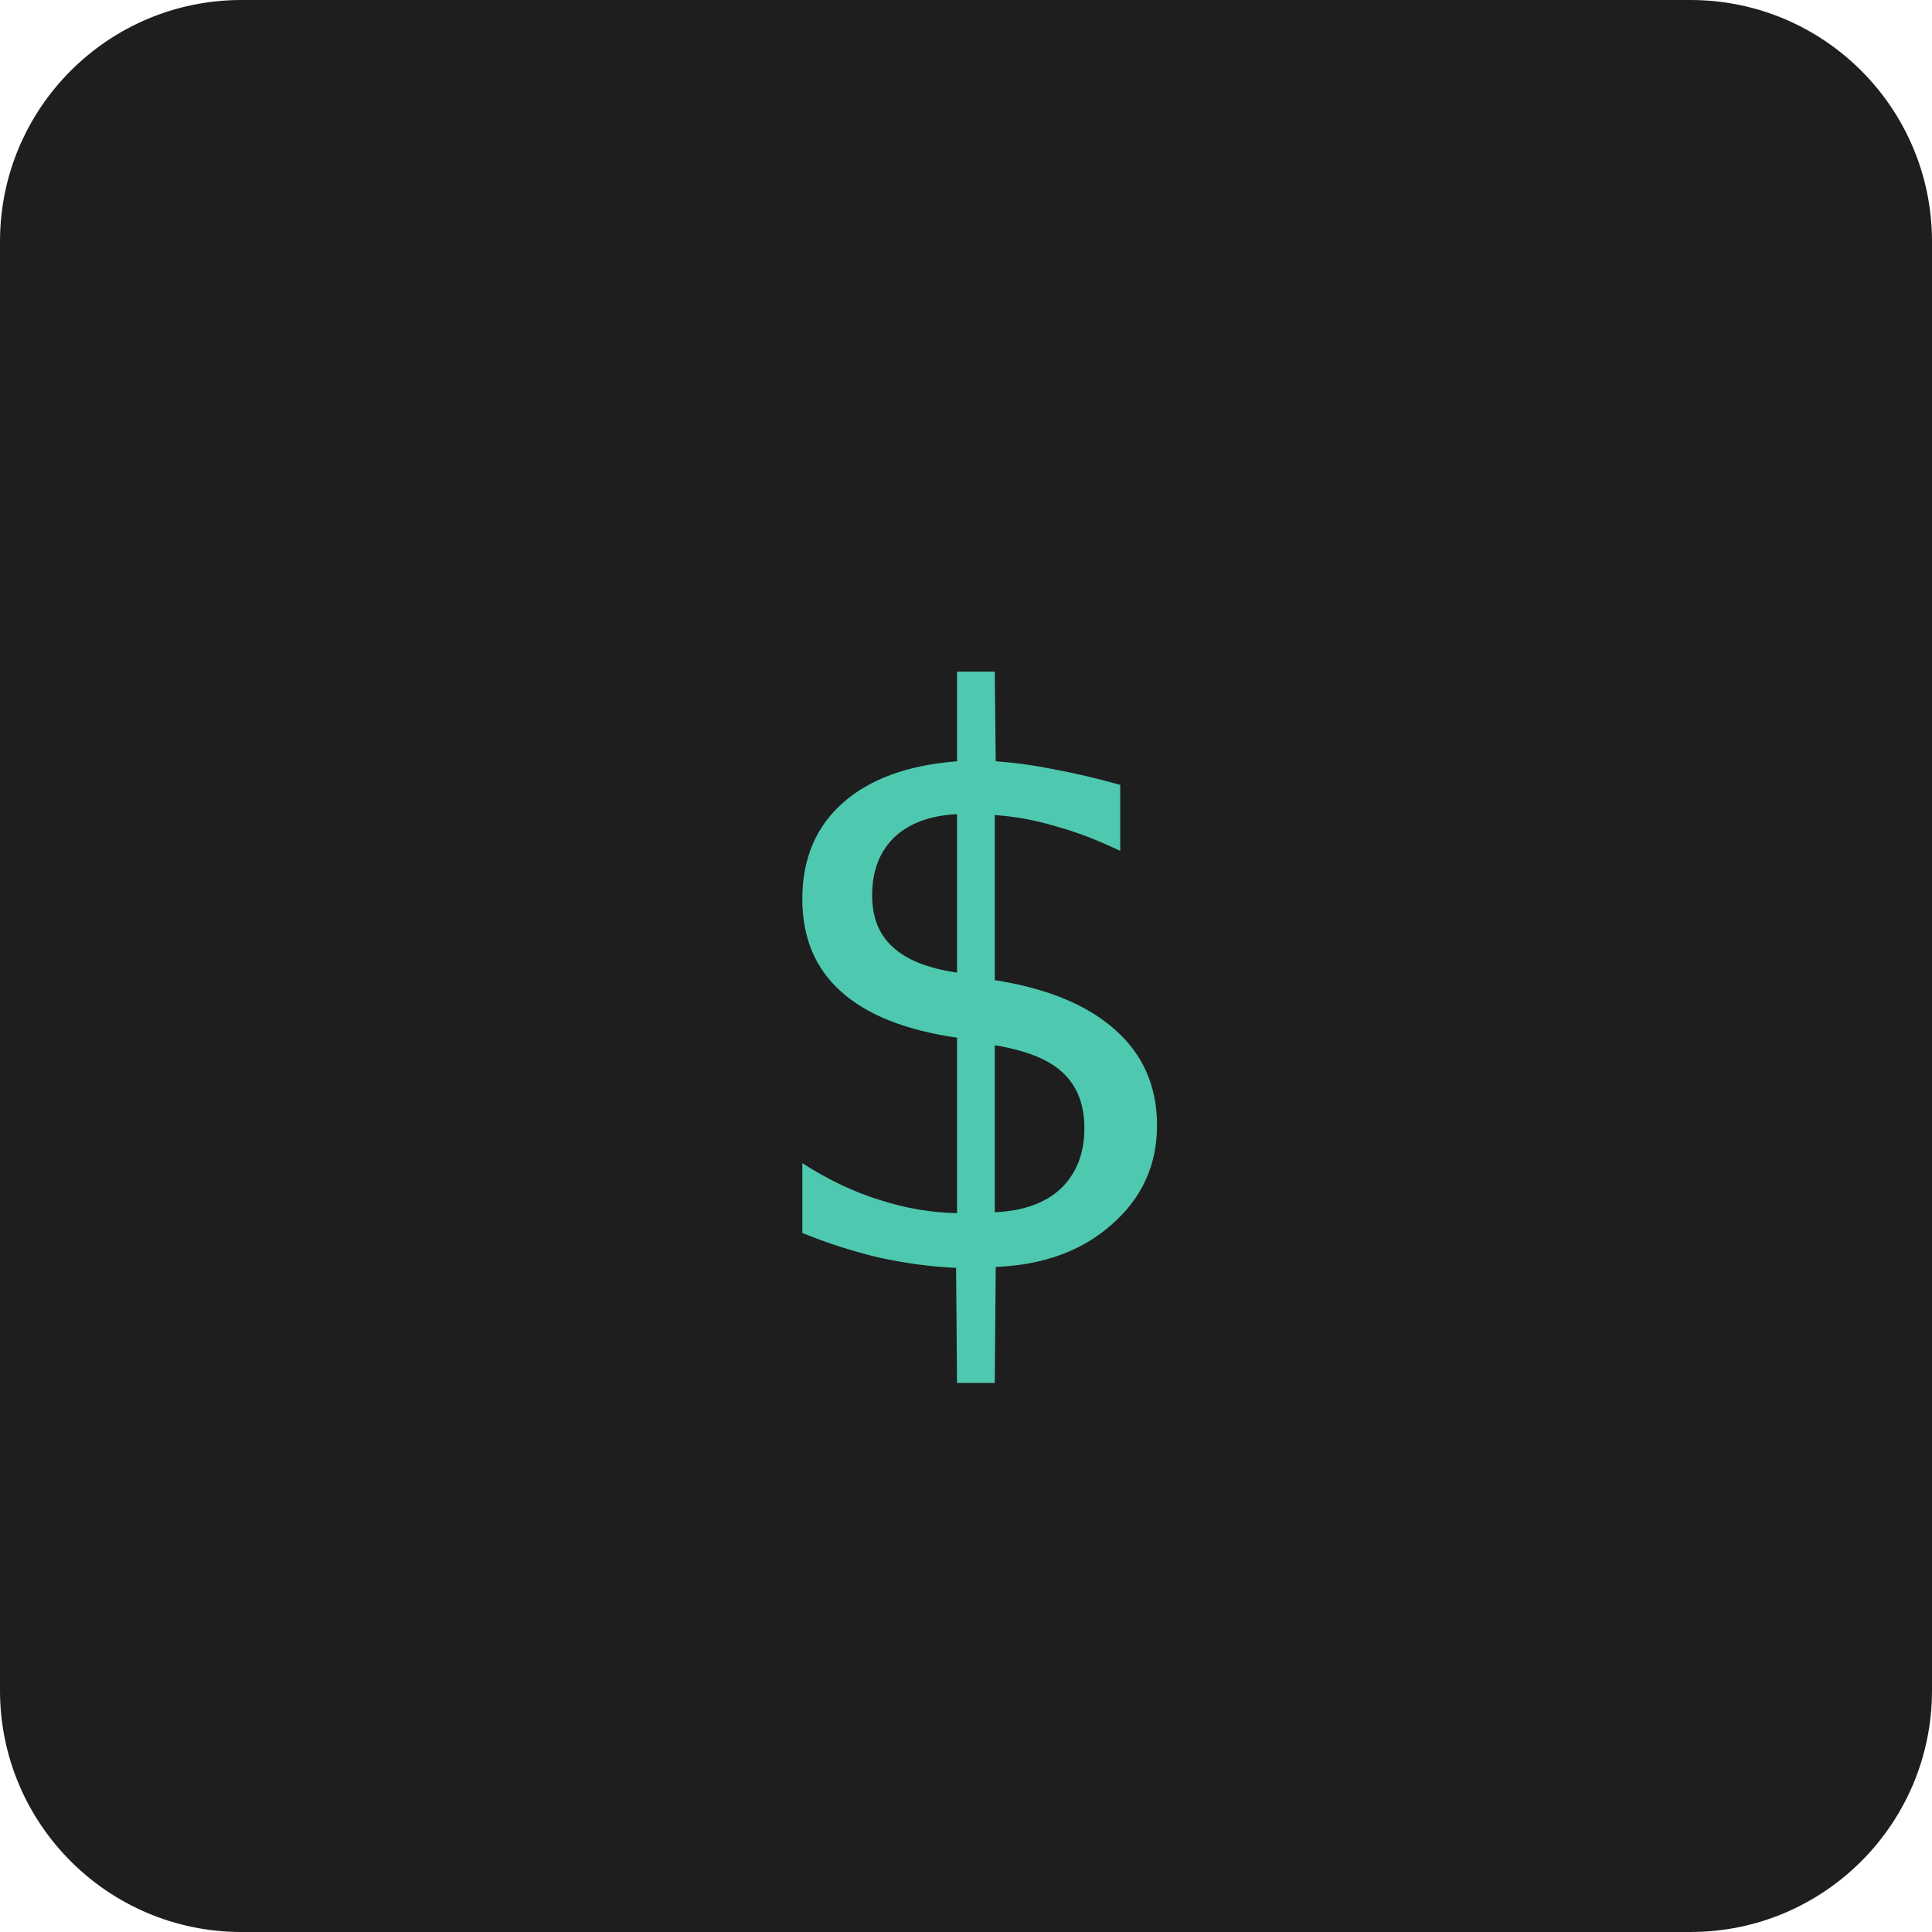
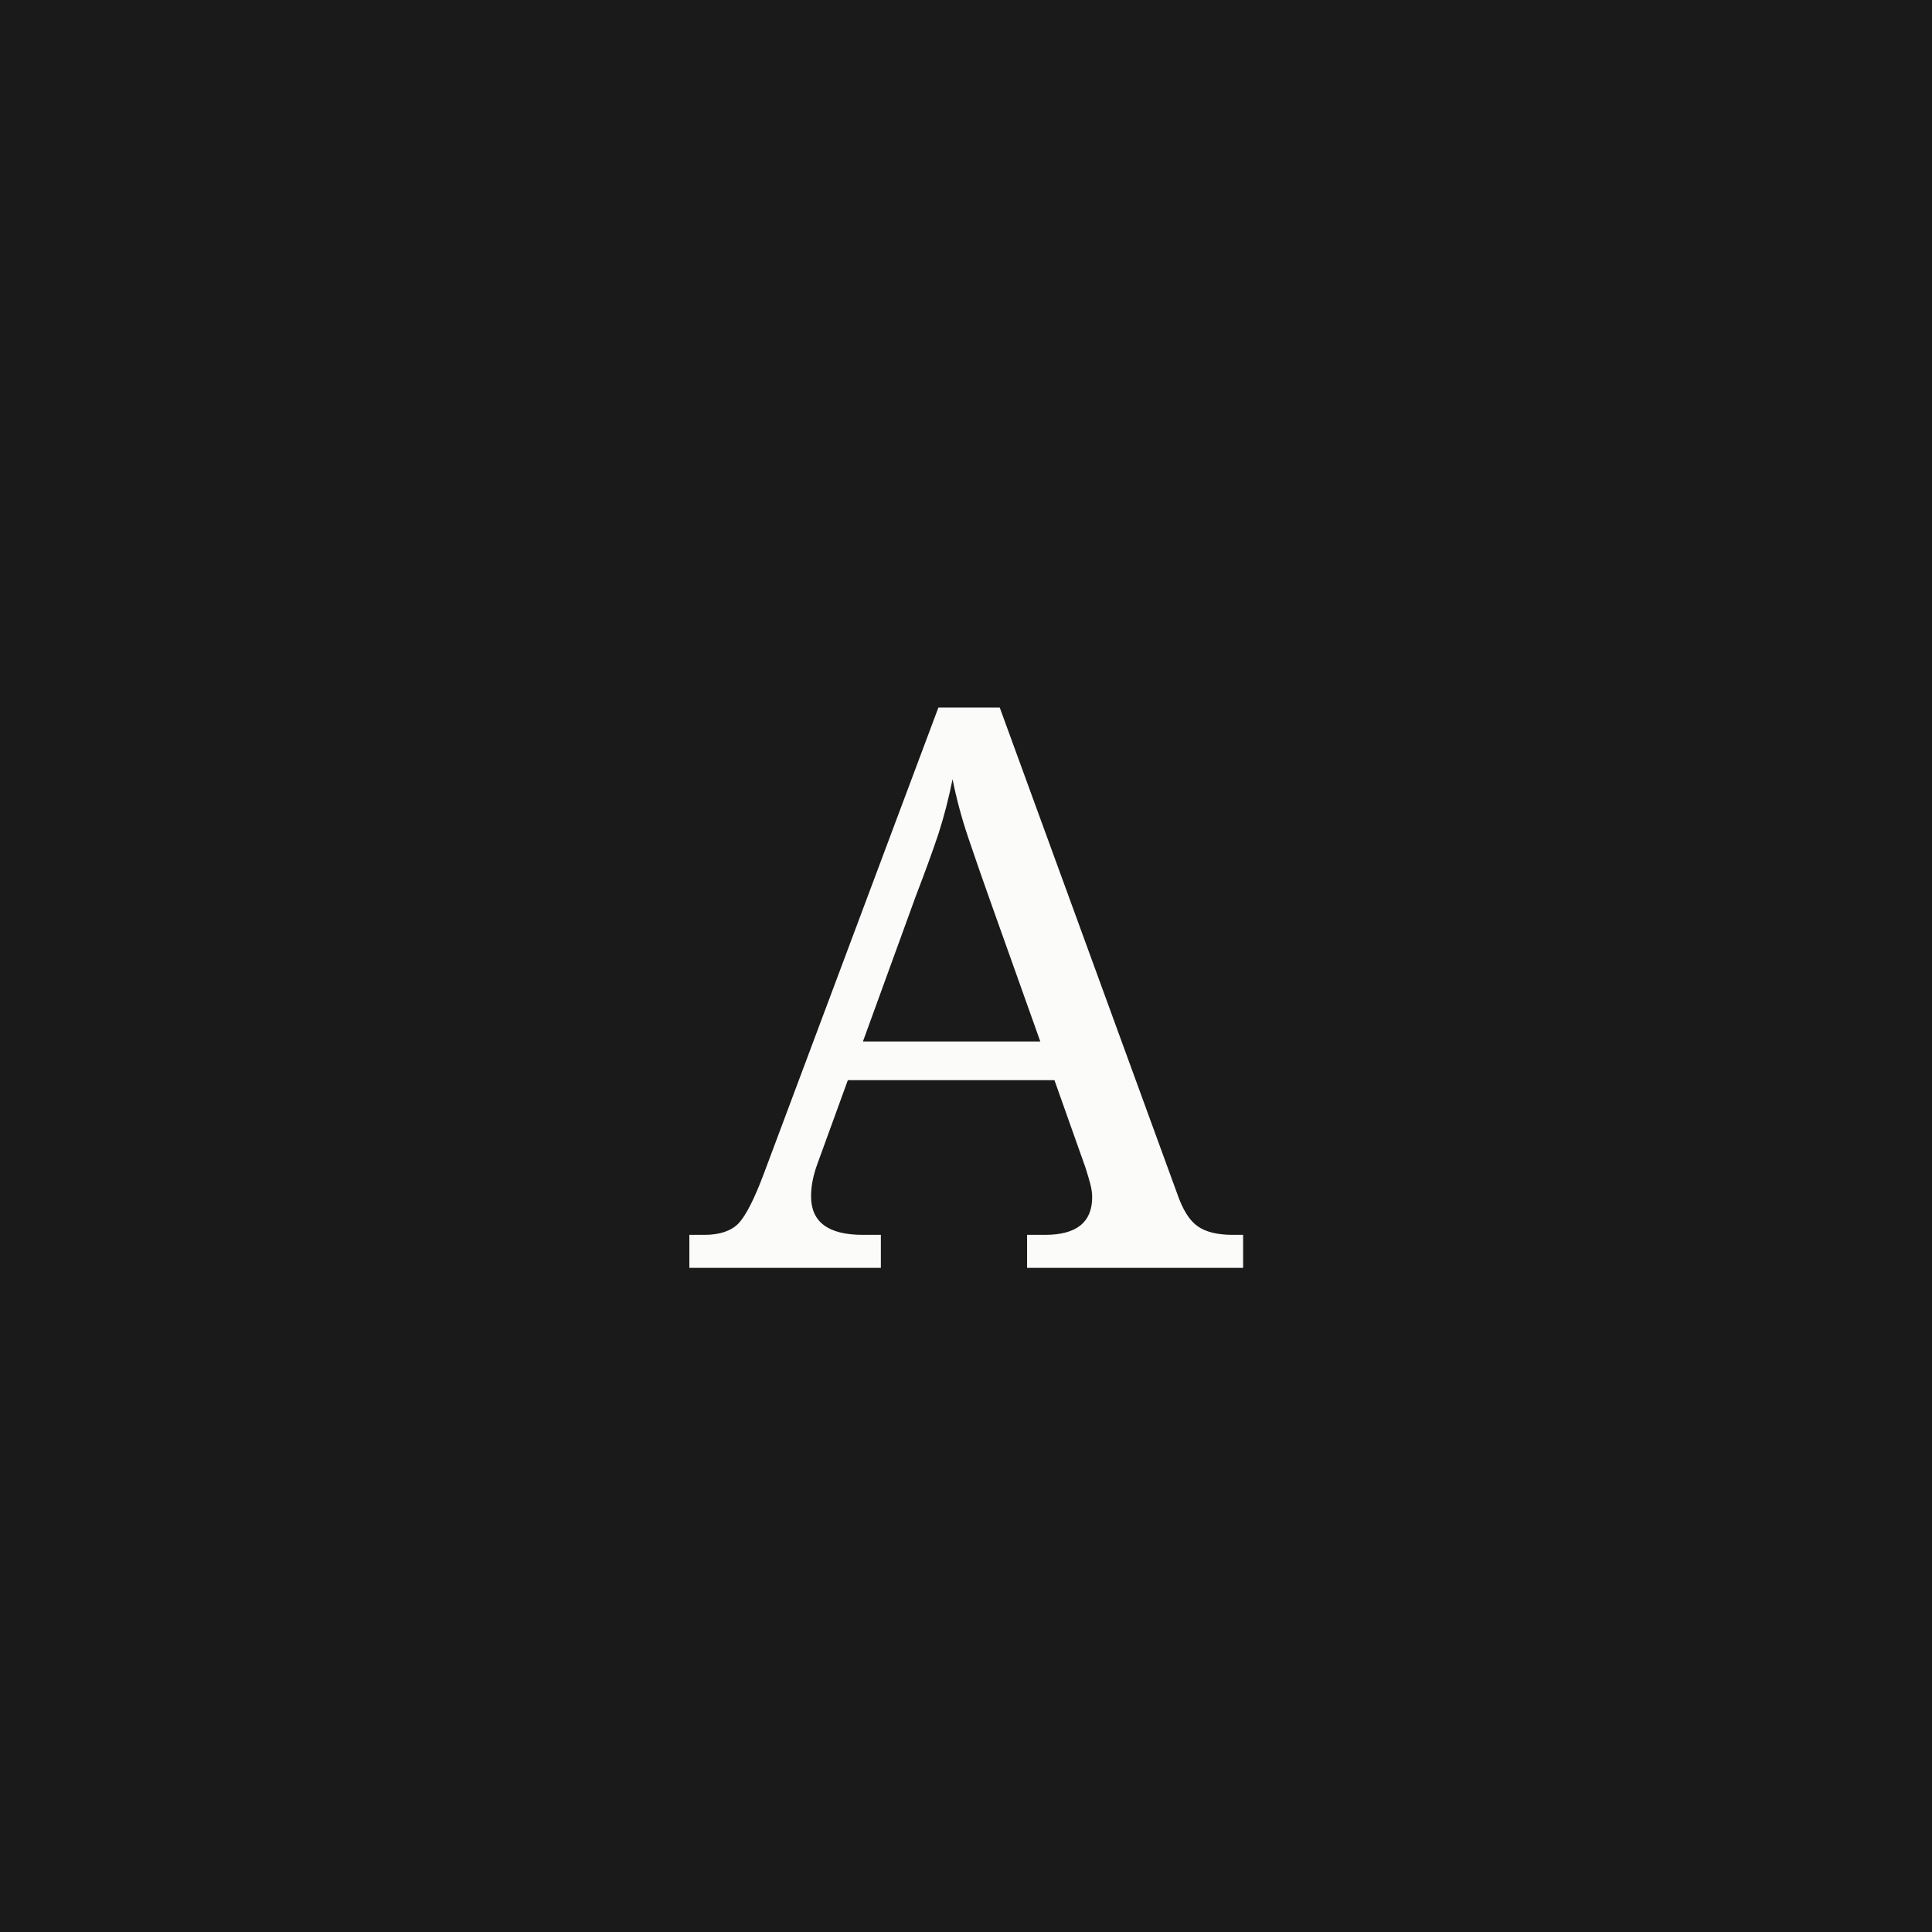
<svg xmlns="http://www.w3.org/2000/svg" viewBox="0 0 32 32">
-   <rect width="32" height="32" rx="4" fill="#1e1e1e" />
-   <text x="16" y="21" text-anchor="middle" font-family="Menlo, monospace" font-size="13" fill="#4ec9b0">$</text>
+   <rect width="32" height="32" fill="#1a1a1a" />
+   <text x="16" y="21" text-anchor="middle" font-family="Georgia, serif" font-size="13" fill="#fbfbfa">A</text>
</svg>
